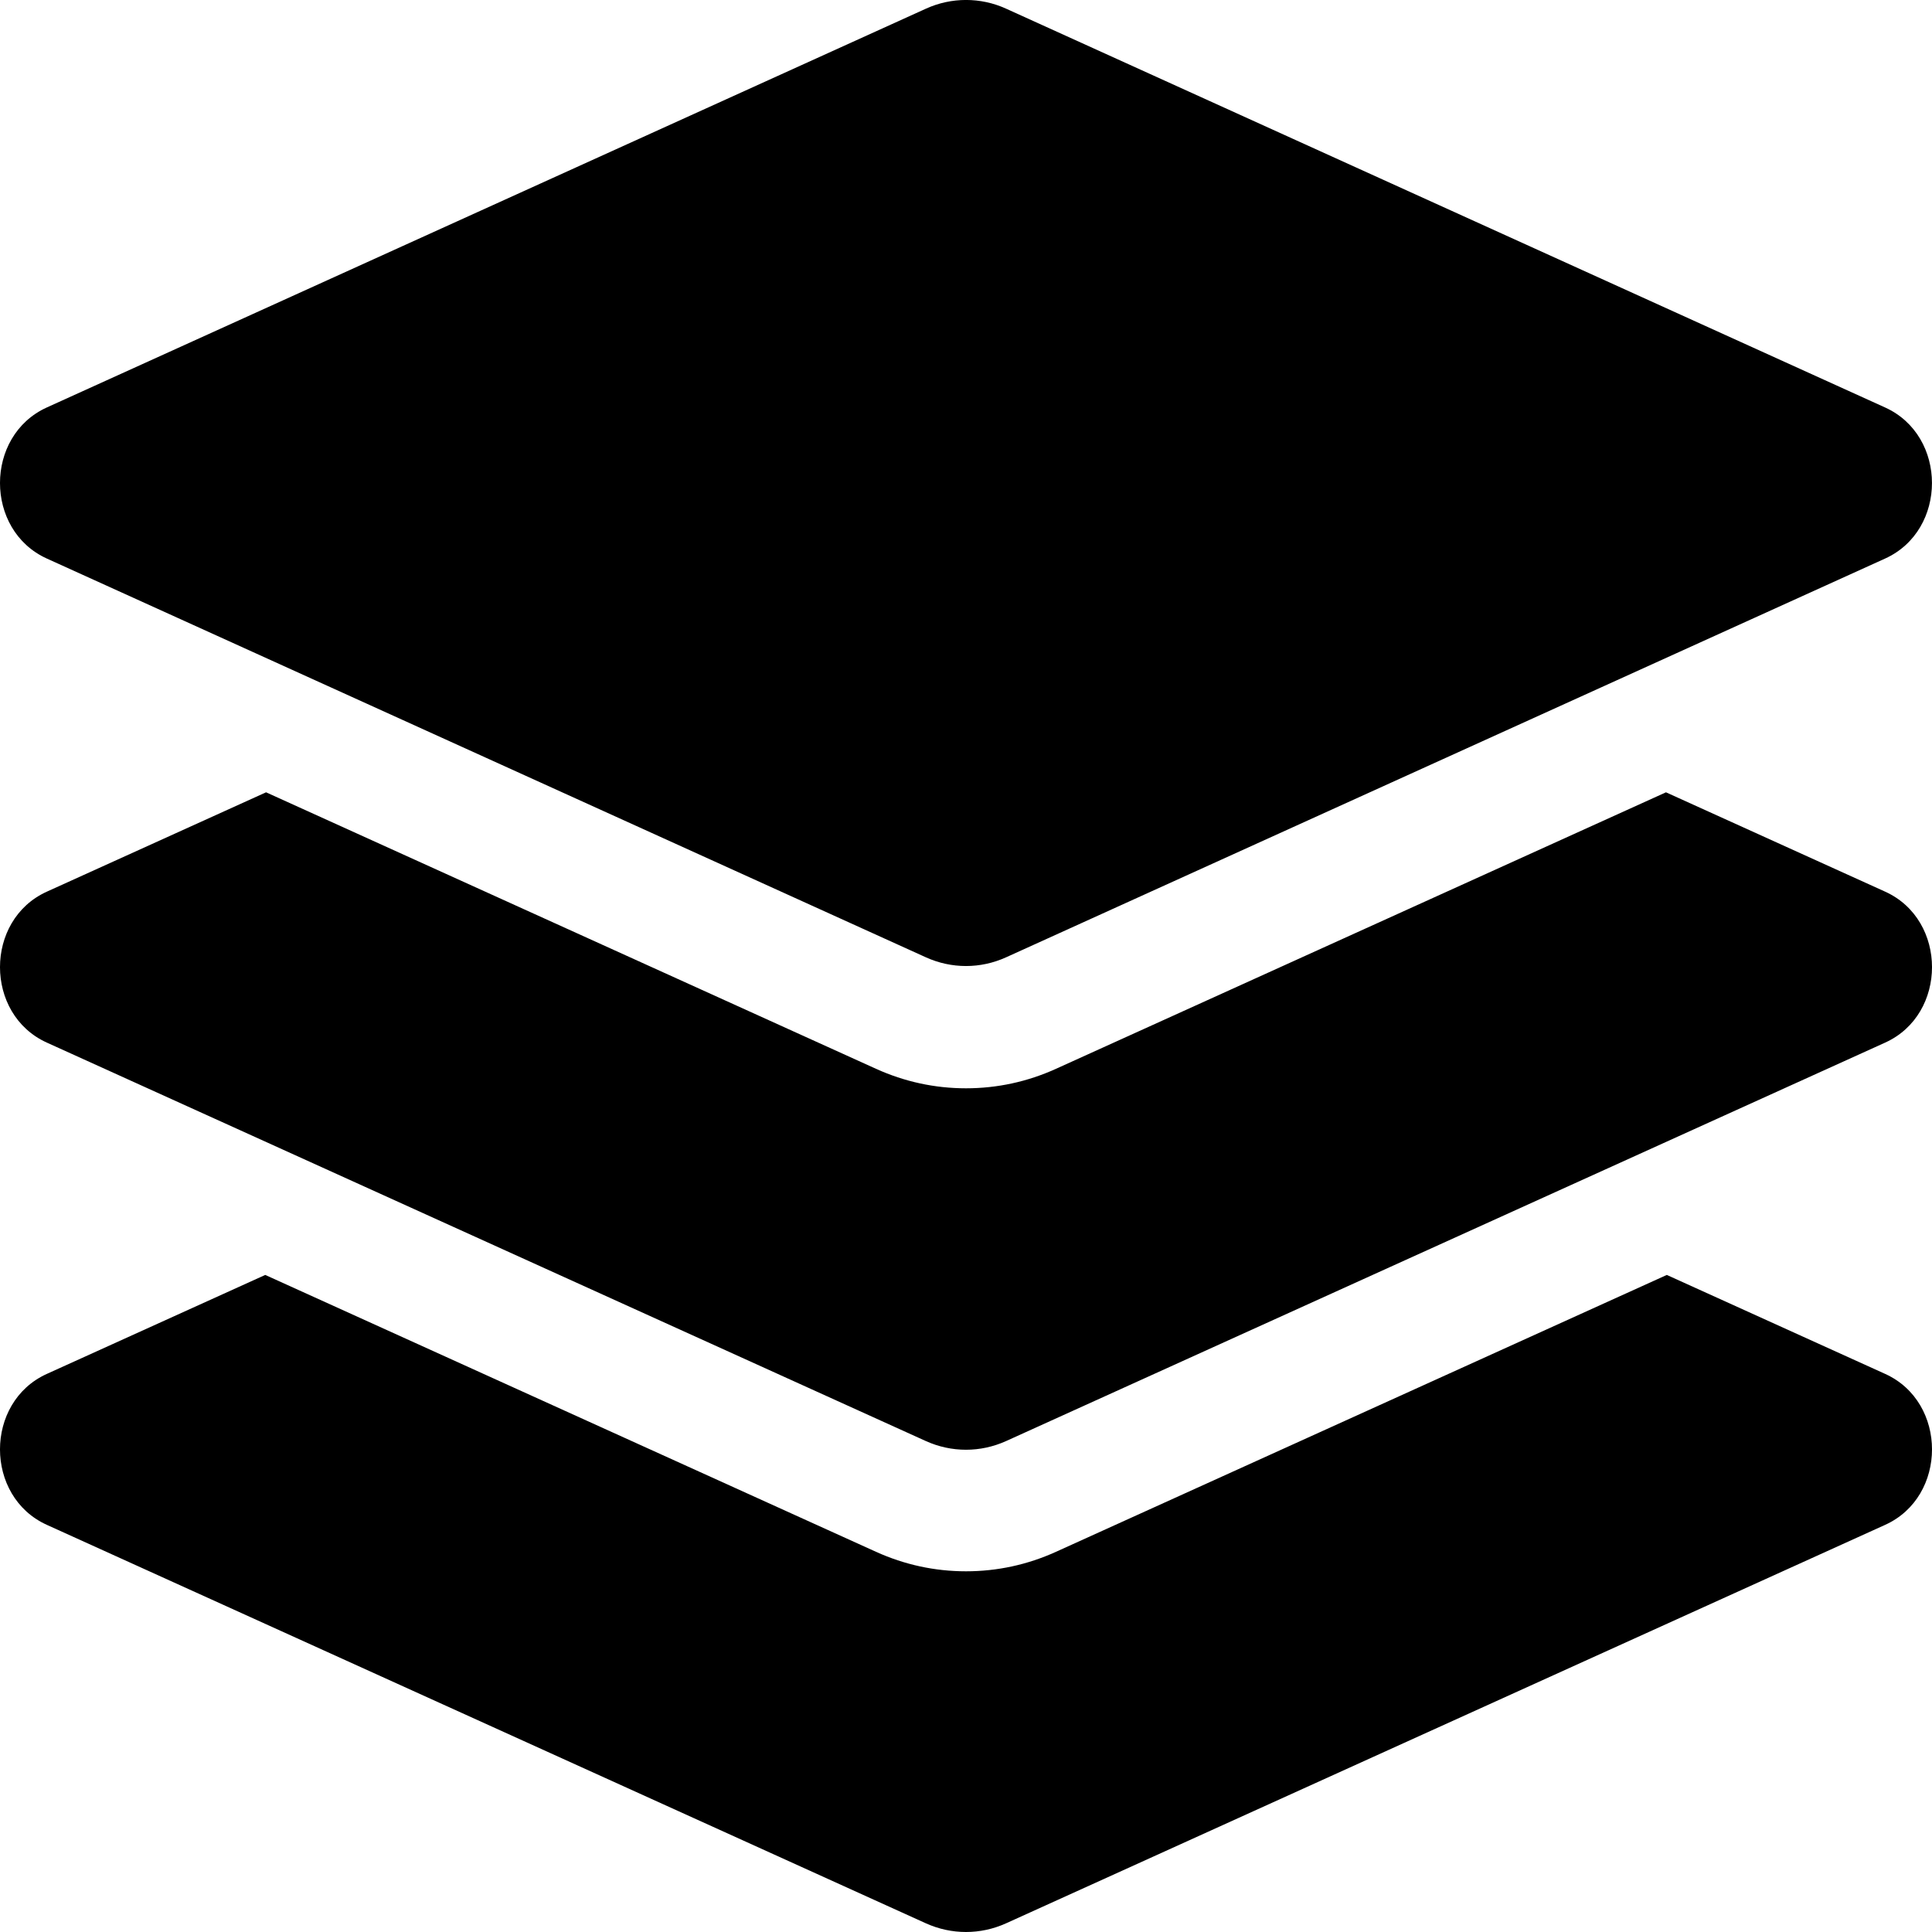
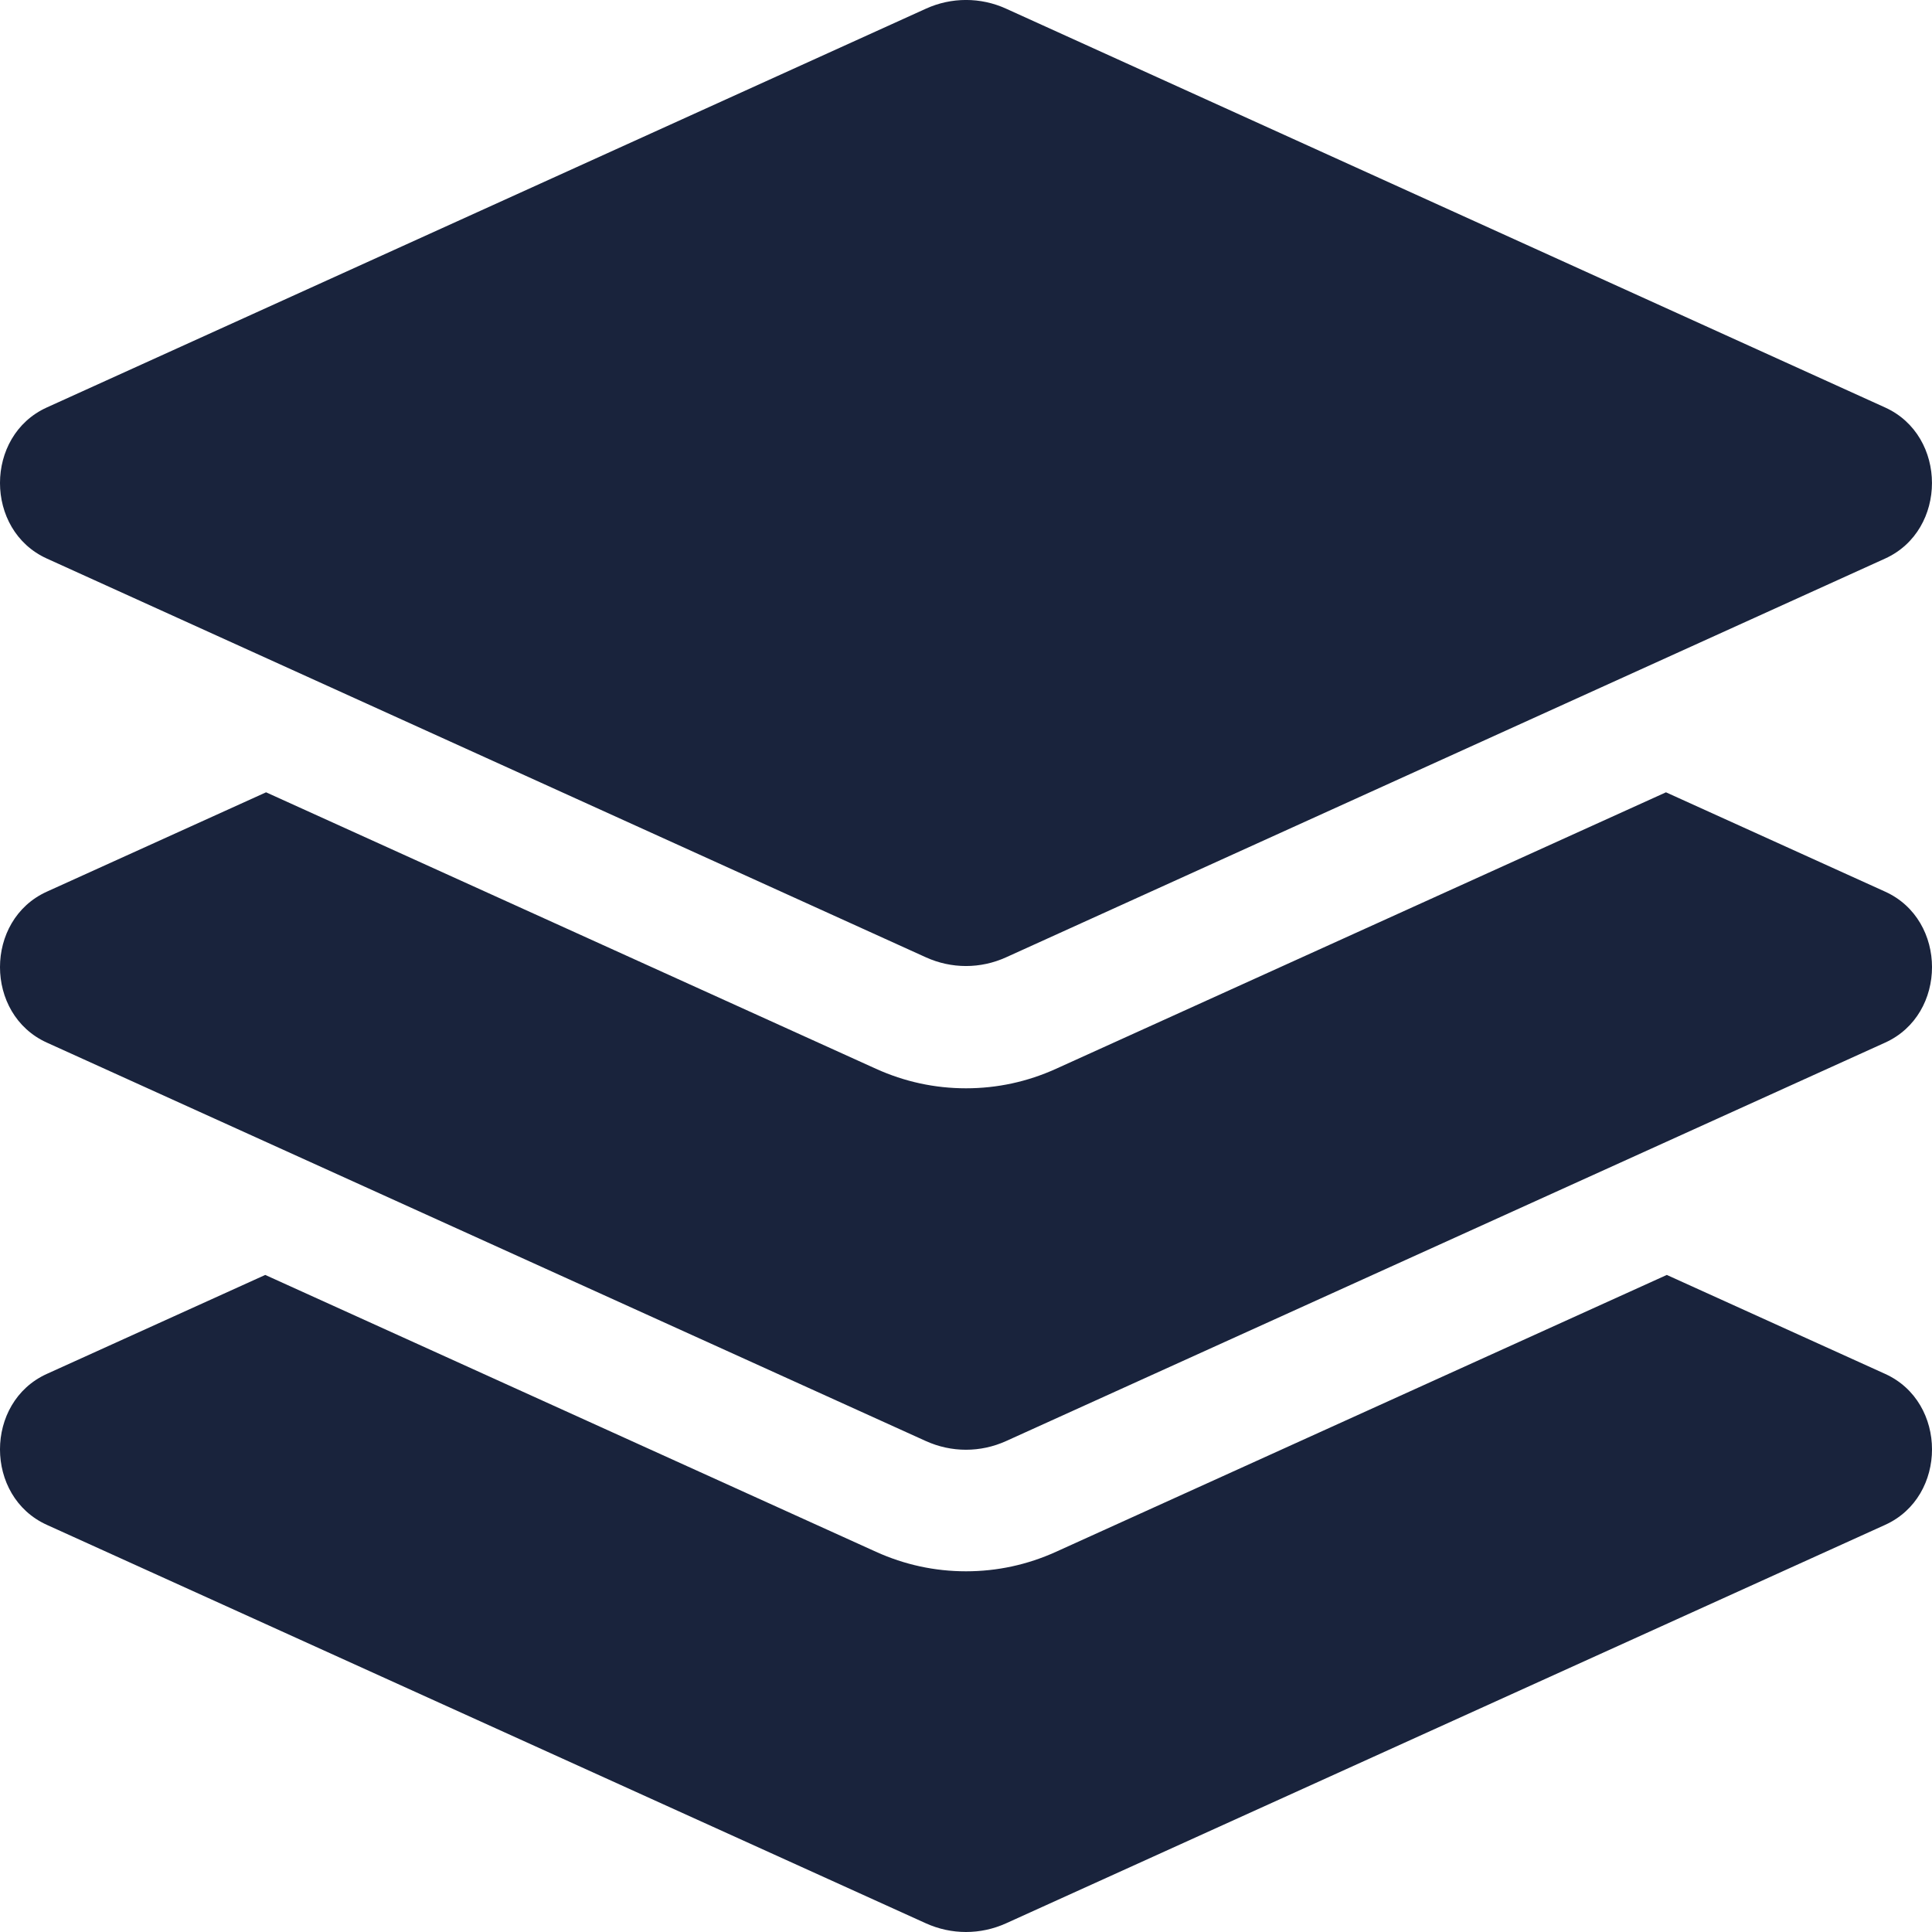
<svg xmlns="http://www.w3.org/2000/svg" aria-hidden="true" data-prefix="fas" data-icon="layer-group" class="svg-inline--fa fa-layer-group fa-w-16" role="img" width="100" height="100" viewBox="0 0 512 512">
-   <path fill="#000" d="M12.41 148.02l232.94 105.67c6.8 3.09 14.49 3.09 21.29 0l232.94-105.67c16.55-7.51 16.55-32.52 0-40.03L266.65 2.31a25.607 25.607 0 0 0-21.29 0L12.41 107.98c-16.55 7.51-16.55 32.53 0 40.04zm487.18 88.28l-58.09-26.33-161.64 73.27c-7.56 3.43-15.59 5.17-23.86 5.17s-16.29-1.74-23.86-5.17L70.51 209.97l-58.1 26.33c-16.55 7.5-16.55 32.5 0 40l232.94 105.59c6.8 3.08 14.49 3.08 21.29 0L499.59 276.3c16.55-7.5 16.55-32.5 0-40zm0 127.8l-57.87-26.23-161.86 73.37c-7.56 3.43-15.59 5.17-23.86 5.17s-16.29-1.74-23.86-5.17L70.29 337.87 12.41 364.1c-16.55 7.5-16.55 32.5 0 40l232.94 105.59c6.8 3.08 14.49 3.08 21.29 0L499.59 404.1c16.55-7.5 16.55-32.5 0-40z" />
+   <path fill="#19233c" d="M12.41 148.02l232.94 105.67c6.8 3.09 14.49 3.09 21.29 0l232.94-105.67c16.55-7.51 16.55-32.52 0-40.03L266.65 2.31a25.607 25.607 0 0 0-21.29 0L12.41 107.98c-16.55 7.51-16.55 32.53 0 40.04zm487.18 88.28l-58.09-26.33-161.64 73.27c-7.56 3.43-15.59 5.17-23.86 5.17s-16.29-1.74-23.86-5.17L70.51 209.97l-58.1 26.33c-16.55 7.5-16.55 32.5 0 40l232.94 105.59c6.8 3.08 14.49 3.08 21.29 0L499.59 276.3c16.55-7.5 16.55-32.5 0-40zm0 127.8l-57.87-26.23-161.86 73.37c-7.56 3.43-15.59 5.17-23.86 5.17s-16.29-1.74-23.86-5.17L70.29 337.87 12.41 364.1c-16.55 7.5-16.55 32.5 0 40l232.94 105.59c6.8 3.08 14.49 3.08 21.29 0L499.59 404.1c16.55-7.5 16.55-32.5 0-40z" />
</svg>
